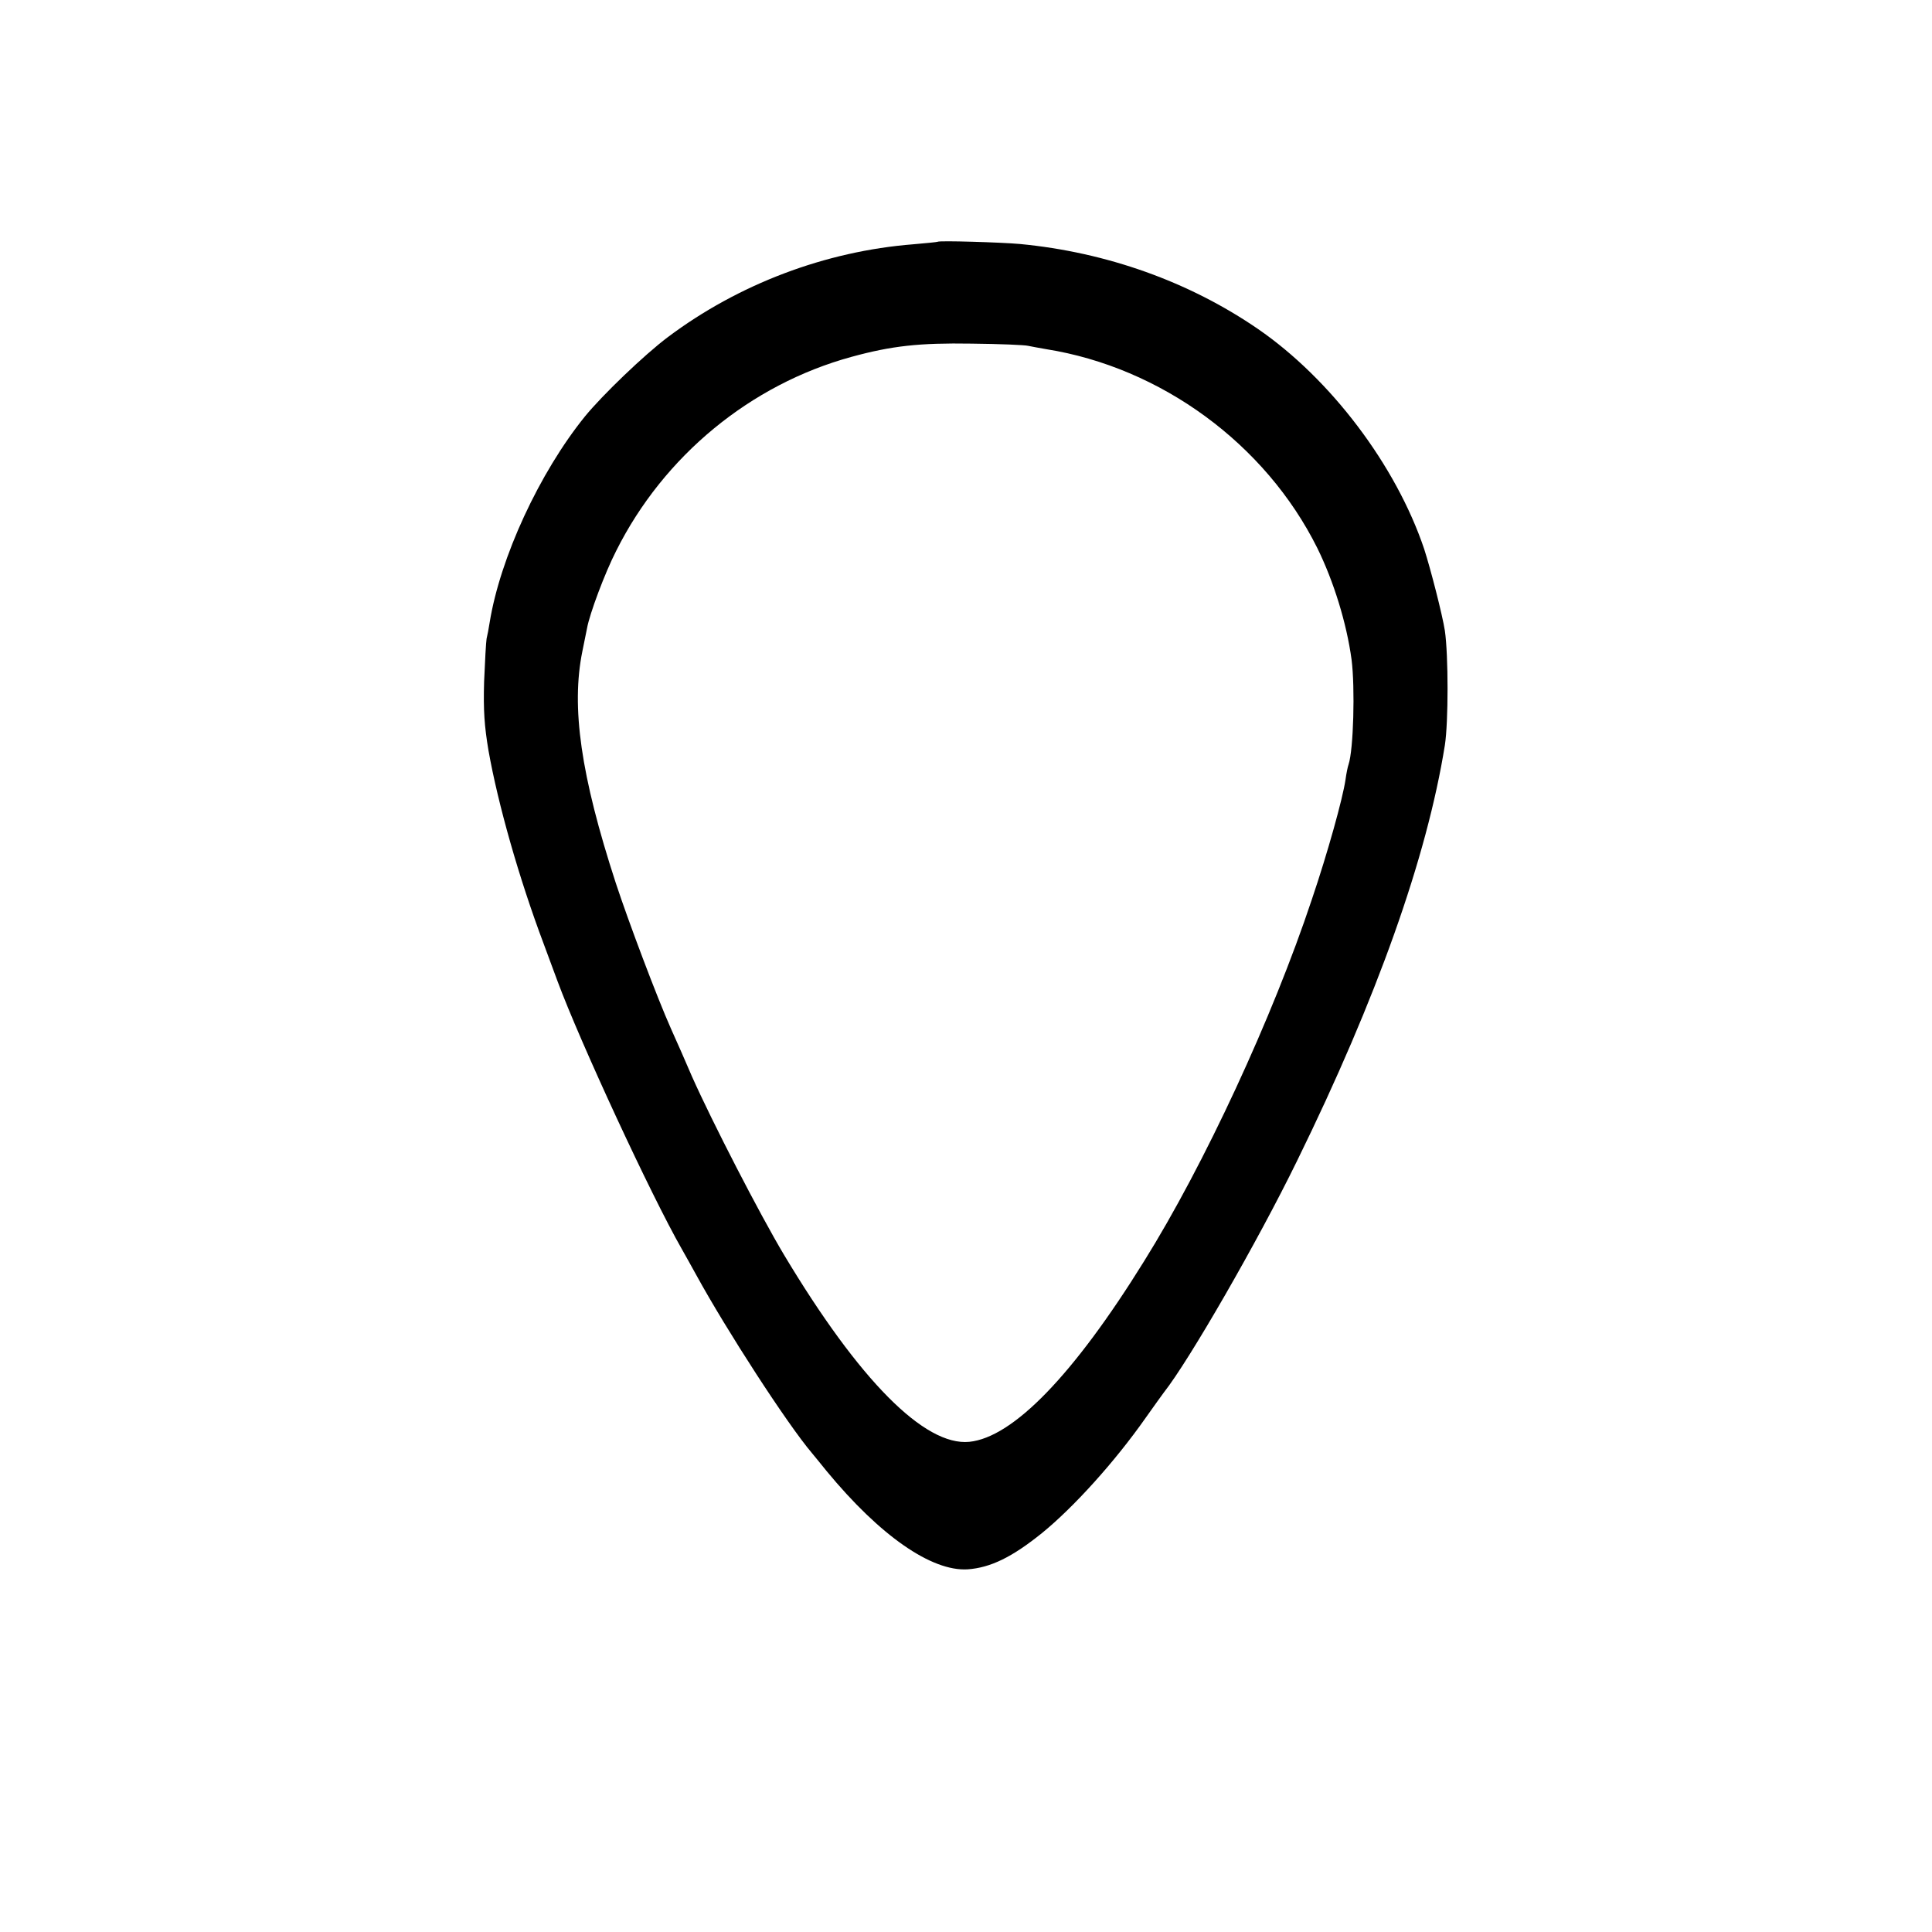
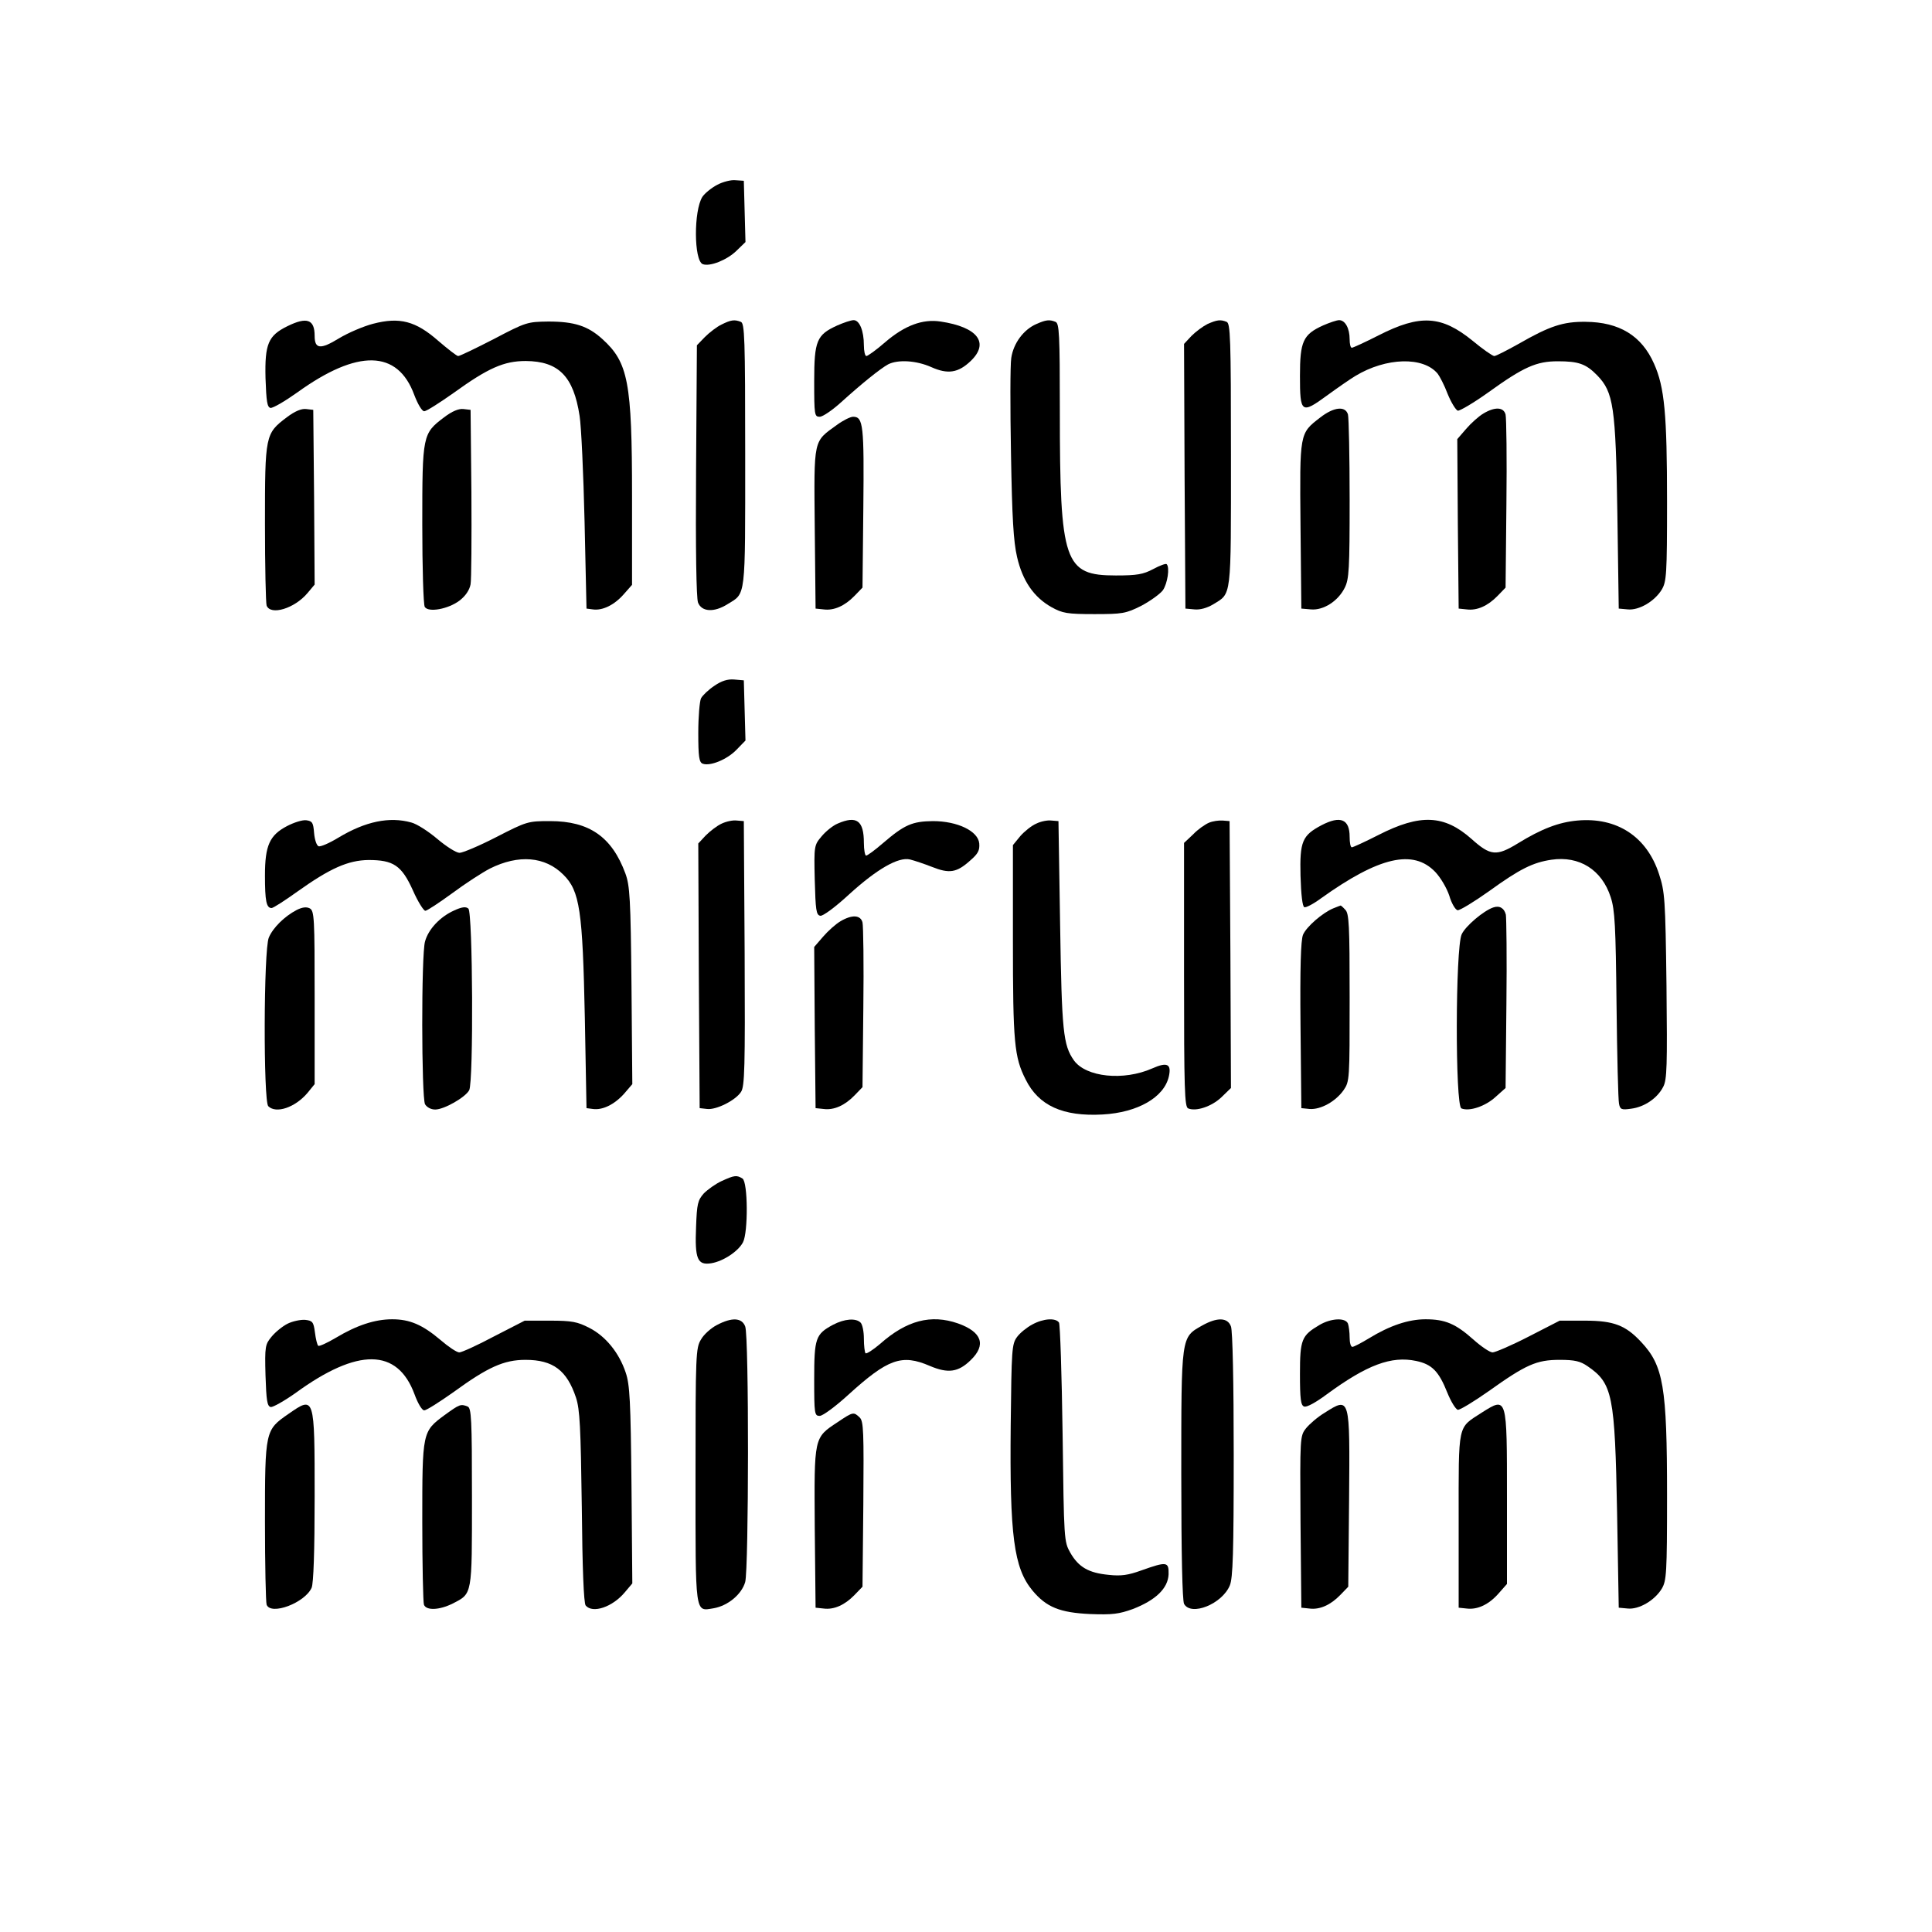
<svg xmlns="http://www.w3.org/2000/svg" version="1.0" width="700pt" height="700pt" viewBox="0 0 700 700" preserveAspectRatio="xMidYMid meet">
  <g transform="translate(0,700) scale(0.1,-0.1)" fill="#000000" stroke="none">
-     <path d="M3397 6124 c-1 -1 -40 -5 -87 -9 -319 -25 -634 -144 -891 -337 -85 -64 -235 -208 -299 -286 -166 -205 -308 -513 -346 -748 -3 -20 -8 -46 -11 -58 -2 -11 -6 -82 -9 -156 -3 -104 1 -161 16 -250 34 -192 110 -461 200 -700 17 -47 40 -107 50 -135 82 -221 339 -776 450 -970 13 -22 36 -65 53 -95 109 -199 329 -539 419 -645 9 -11 33 -40 53 -65 193 -234 380 -364 511 -356 83 6 161 44 270 132 113 92 262 256 375 417 32 45 62 87 66 92 91 115 340 547 483 840 289 589 470 1099 535 1505 13 83 13 326 0 415 -9 58 -52 225 -75 296 -102 303 -339 616 -602 797 -249 171 -548 278 -863 308 -67 6 -293 13 -298 8z m328 -377 c11 -2 40 -8 65 -12 416 -66 795 -343 983 -721 59 -120 106 -271 124 -404 13 -102 7 -327 -11 -380 -3 -8 -8 -33 -11 -55 -10 -68 -64 -263 -122 -434 -142 -427 -390 -962 -608 -1311 -256 -413 -475 -638 -633 -654 -162 -16 -399 223 -671 677 -88 147 -261 483 -334 647 -22 52 -54 124 -76 173 -50 112 -154 388 -200 528 -127 390 -162 637 -121 839 6 30 14 68 17 84 9 51 64 199 106 281 172 343 486 602 852 702 146 40 246 51 435 48 102 -1 194 -5 205 -8z" />
+     <path d="M2598 6330 c-21 -11 -45 -31 -53 -43 -32 -50 -31 -231 1 -244 26 -10 88 15 122 48 l33 32 -3 111 -3 111 -30 2 c-16 2 -47 -6 -67 -17z" />
+     <path d="M1041 5818 c-69 -34 -82 -64 -79 -188 3 -85 6 -105 18 -108 9 -1 52 24 97 56 219 158 364 155 424 -9 13 -34 28 -59 36 -59 8 0 55 30 106 66 126 91 183 116 262 116 119 -1 173 -55 195 -199 6 -37 14 -210 18 -383 l7 -315 23 -3 c35 -5 78 16 112 55 l30 34 0 322 c0 414 -14 484 -108 569 -52 47 -101 63 -195 63 -76 -1 -81 -2 -197 -63 -66 -34 -124 -62 -130 -62 -5 0 -37 25 -72 55 -82 72 -140 87 -236 62 -35 -9 -91 -33 -124 -53 -67 -41 -88 -39 -88 9 0 60 -28 70 -99 35z" />
+     <path d="M2614 5824 c-17 -8 -44 -29 -60 -45 l-29 -30 -3 -453 c-2 -291 1 -462 7 -479 13 -34 58 -37 107 -6 67 41 64 15 64 540 0 426 -2 478 -16 483 -23 9 -36 7 -70 -10z" />
+     <path d="M3034 5821 c-75 -34 -84 -55 -84 -202 0 -123 1 -129 20 -129 11 0 46 24 78 53 74 67 141 121 170 137 36 18 102 14 156 -10 60 -27 98 -21 143 22 69 66 25 123 -109 143 -65 10 -130 -14 -201 -75 -32 -28 -63 -50 -68 -50 -5 0 -9 18 -9 39 0 53 -16 91 -37 91 -10 0 -36 -9 -59 -19z" />
+     <path d="M3755 5826 c-46 -20 -83 -69 -91 -123 -4 -25 -4 -182 -1 -347 4 -233 9 -318 22 -374 20 -87 61 -146 125 -182 40 -22 56 -25 155 -25 102 0 114 2 170 30 32 17 67 42 78 56 17 24 26 83 14 95 -3 3 -25 -5 -49 -18 -36 -19 -58 -23 -135 -23 -187 0 -203 45 -203 596 0 280 -2 318 -16 323 -22 9 -35 7 -69 -8z" />
+     <path d="M4375 5826 c-16 -8 -42 -27 -58 -43 l-27 -29 2 -480 3 -479 33 -3 c20 -2 45 5 67 18 68 42 65 15 65 541 0 426 -2 478 -16 483 -22 9 -35 7 -69 -8z" />
+     <path d="M4794 5821 c-73 -33 -84 -58 -84 -183 0 -135 5 -139 98 -71 37 27 83 59 103 71 111 67 246 71 298 8 7 -9 24 -41 36 -73 13 -32 30 -59 37 -61 7 -1 57 28 110 66 129 93 175 113 252 113 75 0 102 -9 143 -51 59 -61 67 -113 73 -500 l5 -345 33 -3 c40 -4 97 29 123 72 17 29 19 54 19 318 0 317 -9 415 -47 500 -45 102 -126 151 -248 152 -81 1 -130 -15 -243 -80 -43 -24 -82 -44 -88 -44 -6 0 -42 25 -78 55 -113 92 -190 97 -341 20 -49 -25 -93 -45 -97 -45 -5 0 -8 14 -8 31 0 39 -16 69 -38 69 -9 0 -35 -9 -58 -19z" />
+     <path d="M1039 5488 c-78 -59 -79 -64 -79 -385 0 -155 3 -288 6 -297 14 -37 101 -11 148 45 l26 31 -2 316 -3 317 -26 3 c-17 2 -41 -8 -70 -30z" />
+     <path d="M1609 5488 c-78 -59 -79 -64 -79 -388 0 -157 4 -291 9 -299 13 -21 85 -8 126 23 22 17 36 38 40 59 3 17 4 167 3 332 l-3 300 -26 3 c-17 2 -41 -8 -70 -30z" />
+     <path d="M4783 5487 c-75 -58 -74 -54 -71 -392 l3 -300 35 -3 c45 -4 98 30 122 78 16 31 18 68 18 320 0 157 -3 295 -6 308 -9 32 -51 28 -101 -11z" />
+     <path d="M5375 5502 c-17 -10 -45 -35 -63 -56 l-32 -37 2 -307 3 -307 29 -3 c38 -5 77 13 112 49 l29 30 3 302 c2 166 0 312 -3 325 -7 27 -38 29 -80 4z" />
+     <path d="M3033 5461 c-87 -63 -84 -46 -81 -375 l3 -291 29 -3 c38 -5 77 13 112 49 l29 30 3 289 c3 299 0 330 -37 330 -10 0 -36 -13 -58 -29z" />
+     <path d="M2588 4515 c-21 -14 -42 -34 -48 -45 -5 -10 -10 -66 -10 -125 0 -87 3 -107 16 -112 27 -10 88 15 122 50 l33 34 -3 109 -3 109 -35 3 c-24 2 -46 -5 -72 -23z" />
+     <path d="M1040 4007 c-63 -33 -80 -70 -80 -179 0 -92 5 -118 24 -118 6 0 48 27 94 60 118 84 183 113 257 114 90 0 120 -19 161 -110 18 -41 39 -74 45 -74 6 0 50 29 98 64 47 35 109 75 136 89 104 52 200 44 266 -22 60 -59 70 -130 78 -520 l6 -326 23 -3 c35 -5 78 16 113 55 l30 35 -3 357 c-3 316 -6 362 -22 406 -49 133 -131 190 -273 190 -80 0 -84 -1 -195 -58 -62 -32 -122 -57 -133 -57 -12 0 -48 23 -80 50 -33 28 -75 55 -95 60 -79 22 -166 4 -264 -55 -33 -20 -65 -34 -72 -31 -7 3 -14 24 -16 48 -3 37 -6 43 -28 46 -14 2 -45 -8 -70 -21z" />
+     <path d="M2615 4016 c-16 -7 -42 -27 -58 -43 l-27 -29 2 -480 3 -479 27 -3 c33 -4 103 31 123 62 13 20 15 86 13 502 l-3 479 -25 2 c-14 2 -38 -3 -55 -11z" />
+     <path d="M3035 4016 c-17 -7 -43 -28 -58 -46 -27 -32 -28 -34 -25 -158 3 -109 5 -127 20 -130 9 -2 53 30 105 78 100 91 178 136 220 126 16 -4 52 -16 80 -27 63 -25 89 -21 138 23 29 25 35 37 33 62 -4 45 -79 81 -168 81 -75 -1 -103 -13 -181 -80 -29 -25 -56 -45 -61 -45 -4 0 -8 21 -8 46 0 81 -26 100 -95 70z" />
+     <path d="M3755 4016 c-17 -7 -43 -28 -58 -45 l-27 -33 0 -348 c0 -368 5 -420 46 -501 47 -95 135 -135 279 -127 127 7 223 62 240 138 10 45 -6 53 -60 29 -104 -46 -240 -32 -284 29 -39 56 -44 104 -50 492 l-6 375 -25 2 c-14 2 -39 -3 -55 -11z" />
+     <path d="M4380 4019 c-14 -6 -40 -24 -57 -42 l-33 -31 0 -478 c0 -417 2 -479 15 -484 29 -12 85 7 120 40 l35 34 -2 483 -3 484 -25 2 c-14 1 -36 -2 -50 -8z" />
+     <path d="M4788 4010 c-70 -37 -79 -59 -76 -183 2 -69 7 -112 14 -114 6 -2 33 12 60 32 211 151 334 179 414 96 20 -21 42 -59 51 -86 8 -28 22 -51 30 -53 8 -1 59 30 114 69 112 81 159 104 226 114 101 15 183 -36 215 -136 15 -46 18 -103 21 -389 2 -184 6 -346 9 -359 4 -21 9 -23 44 -18 48 6 95 38 116 79 14 26 15 75 12 367 -4 315 -6 340 -27 404 -44 136 -153 207 -296 194 -67 -6 -130 -30 -216 -83 -77 -47 -99 -45 -167 16 -99 88 -186 92 -337 15 -49 -25 -93 -45 -97 -45 -5 0 -8 17 -8 38 0 64 -33 78 -102 42z" />
+     <path d="M1075 3703 c-44 -23 -86 -64 -101 -100 -19 -44 -20 -593 -2 -611 28 -28 97 -5 142 48 l26 32 0 313 c0 290 -1 315 -18 324 -12 6 -27 4 -47 -6z" />
+     <path d="M1645 3701 c-51 -23 -93 -68 -105 -112 -14 -46 -13 -565 0 -590 7 -11 21 -19 37 -19 32 0 109 44 123 70 16 30 13 645 -3 658 -9 8 -24 6 -52 -7z" />
+     <path d="M4831 3709 c-39 -16 -98 -67 -110 -96 -8 -20 -11 -120 -9 -328 l3 -300 30 -3 c40 -3 94 27 123 68 22 32 22 38 22 336 0 262 -2 305 -16 318 -8 9 -16 16 -17 15 -1 0 -13 -5 -26 -10z" />
+     <path d="M5410 3712 c-35 -12 -100 -67 -114 -97 -23 -49 -24 -623 -1 -631 29 -12 87 8 123 41 l37 33 3 304 c2 167 0 313 -2 324 -6 24 -23 34 -46 26z" />
+     <path d="M3045 3662 c-17 -10 -45 -35 -63 -56 l-32 -37 2 -292 3 -292 29 -3 c38 -5 77 13 112 49 l29 30 3 287 c2 158 0 297 -3 310 -7 27 -38 29 -80 4z" />
+     <path d="M2615 2721 c-22 -10 -51 -31 -65 -45 -22 -25 -25 -38 -28 -121 -5 -117 5 -140 55 -132 43 7 98 43 115 76 19 36 18 219 -2 231 -21 13 -29 12 -75 -9z" />
+     <path d="M1042 2204 c-18 -9 -44 -30 -58 -47 -23 -28 -25 -34 -22 -141 3 -91 6 -111 19 -114 8 -1 49 22 90 51 225 164 369 163 431 -5 12 -33 27 -58 35 -58 8 0 55 30 106 66 125 91 183 117 261 117 100 0 150 -38 183 -137 14 -43 17 -106 21 -396 2 -221 7 -349 14 -357 25 -30 97 -6 142 48 l27 32 -3 356 c-3 305 -6 364 -21 408 -24 72 -73 132 -132 162 -43 22 -63 26 -142 26 l-92 0 -111 -57 c-60 -32 -117 -58 -126 -58 -9 0 -39 20 -68 45 -65 55 -111 75 -175 75 -63 0 -129 -22 -204 -67 -32 -19 -61 -32 -64 -29 -4 4 -9 25 -12 49 -5 38 -9 42 -36 45 -16 1 -45 -5 -63 -14z" />
+     <path d="M2597 2199 c-21 -11 -47 -34 -57 -52 -19 -31 -20 -53 -20 -493 0 -513 -3 -492 66 -481 51 9 101 50 114 95 13 48 14 891 0 926 -12 32 -48 34 -103 5z" />
+     <path d="M3018 2200 c-63 -34 -68 -48 -68 -197 0 -126 1 -133 20 -133 11 0 57 34 102 75 145 132 195 150 297 106 66 -28 103 -23 148 21 57 55 41 102 -46 133 -98 34 -186 11 -282 -74 -26 -22 -49 -37 -53 -34 -3 3 -6 27 -6 53 0 25 -5 51 -12 58 -17 17 -58 14 -100 -8z" />
+     <path d="M3740 2201 c-19 -10 -44 -30 -55 -45 -19 -26 -20 -44 -23 -319 -4 -401 11 -518 79 -600 50 -60 99 -80 209 -85 80 -3 104 0 154 18 83 32 128 75 130 126 1 46 -6 47 -99 14 -47 -17 -73 -21 -118 -16 -73 7 -109 28 -139 80 -23 41 -23 45 -28 431 -3 215 -9 396 -13 403 -12 18 -57 15 -97 -7z" />
+     <path d="M4355 2197 c-76 -43 -75 -35 -75 -540 0 -290 4 -455 10 -468 25 -46 138 -1 166 67 11 27 14 118 14 473 0 262 -4 450 -10 465 -12 33 -50 34 -105 3z" />
+     <path d="M4780 2199 c-64 -38 -70 -52 -70 -177 0 -91 3 -114 15 -118 9 -4 43 15 82 44 146 107 234 140 324 121 57 -12 82 -37 113 -115 13 -32 30 -60 38 -62 7 -1 57 29 111 67 136 97 174 114 258 114 55 0 75 -5 101 -23 91 -62 99 -105 107 -530 l6 -345 33 -3 c40 -4 97 29 123 72 17 29 19 54 19 338 0 394 -13 470 -94 556 -56 60 -99 77 -203 77 l-92 0 -113 -58 c-62 -32 -121 -57 -130 -57 -10 0 -41 21 -69 46 -65 58 -103 74 -174 74 -62 0 -130 -23 -205 -69 -28 -17 -55 -31 -60 -31 -6 0 -10 15 -10 34 0 19 -3 41 -6 50 -9 23 -62 20 -104 -5z" />
+     <path d="M1045 1877 c-84 -58 -85 -60 -85 -389 0 -157 3 -293 6 -302 15 -40 138 6 163 61 7 16 11 132 11 331 0 366 0 365 -95 299z" />
+     <path d="M1611 1873 c-81 -60 -81 -60 -81 -386 0 -157 3 -292 6 -301 8 -22 56 -20 104 4 72 37 70 27 70 386 0 284 -2 323 -16 328 -25 10 -29 8 -83 -31z" />
+     <path d="M4799 1881 c-25 -15 -55 -41 -67 -56 -22 -28 -22 -32 -20 -339 l3 -311 29 -3 c38 -5 77 13 112 49 l29 30 3 316 c3 374 4 373 -89 314z" />
+     <path d="M5369 1882 c-89 -58 -84 -33 -84 -391 l0 -316 29 -3 c40 -5 81 15 116 55 l30 34 0 312 c0 369 1 367 -91 309z" />
+     <path d="M3036 1848 c-88 -58 -86 -52 -84 -383 l3 -290 29 -3 c38 -5 77 13 112 49 l29 30 3 299 c2 263 1 300 -13 314 -22 21 -24 21 -79 -16z" />
  </g>
</svg>
